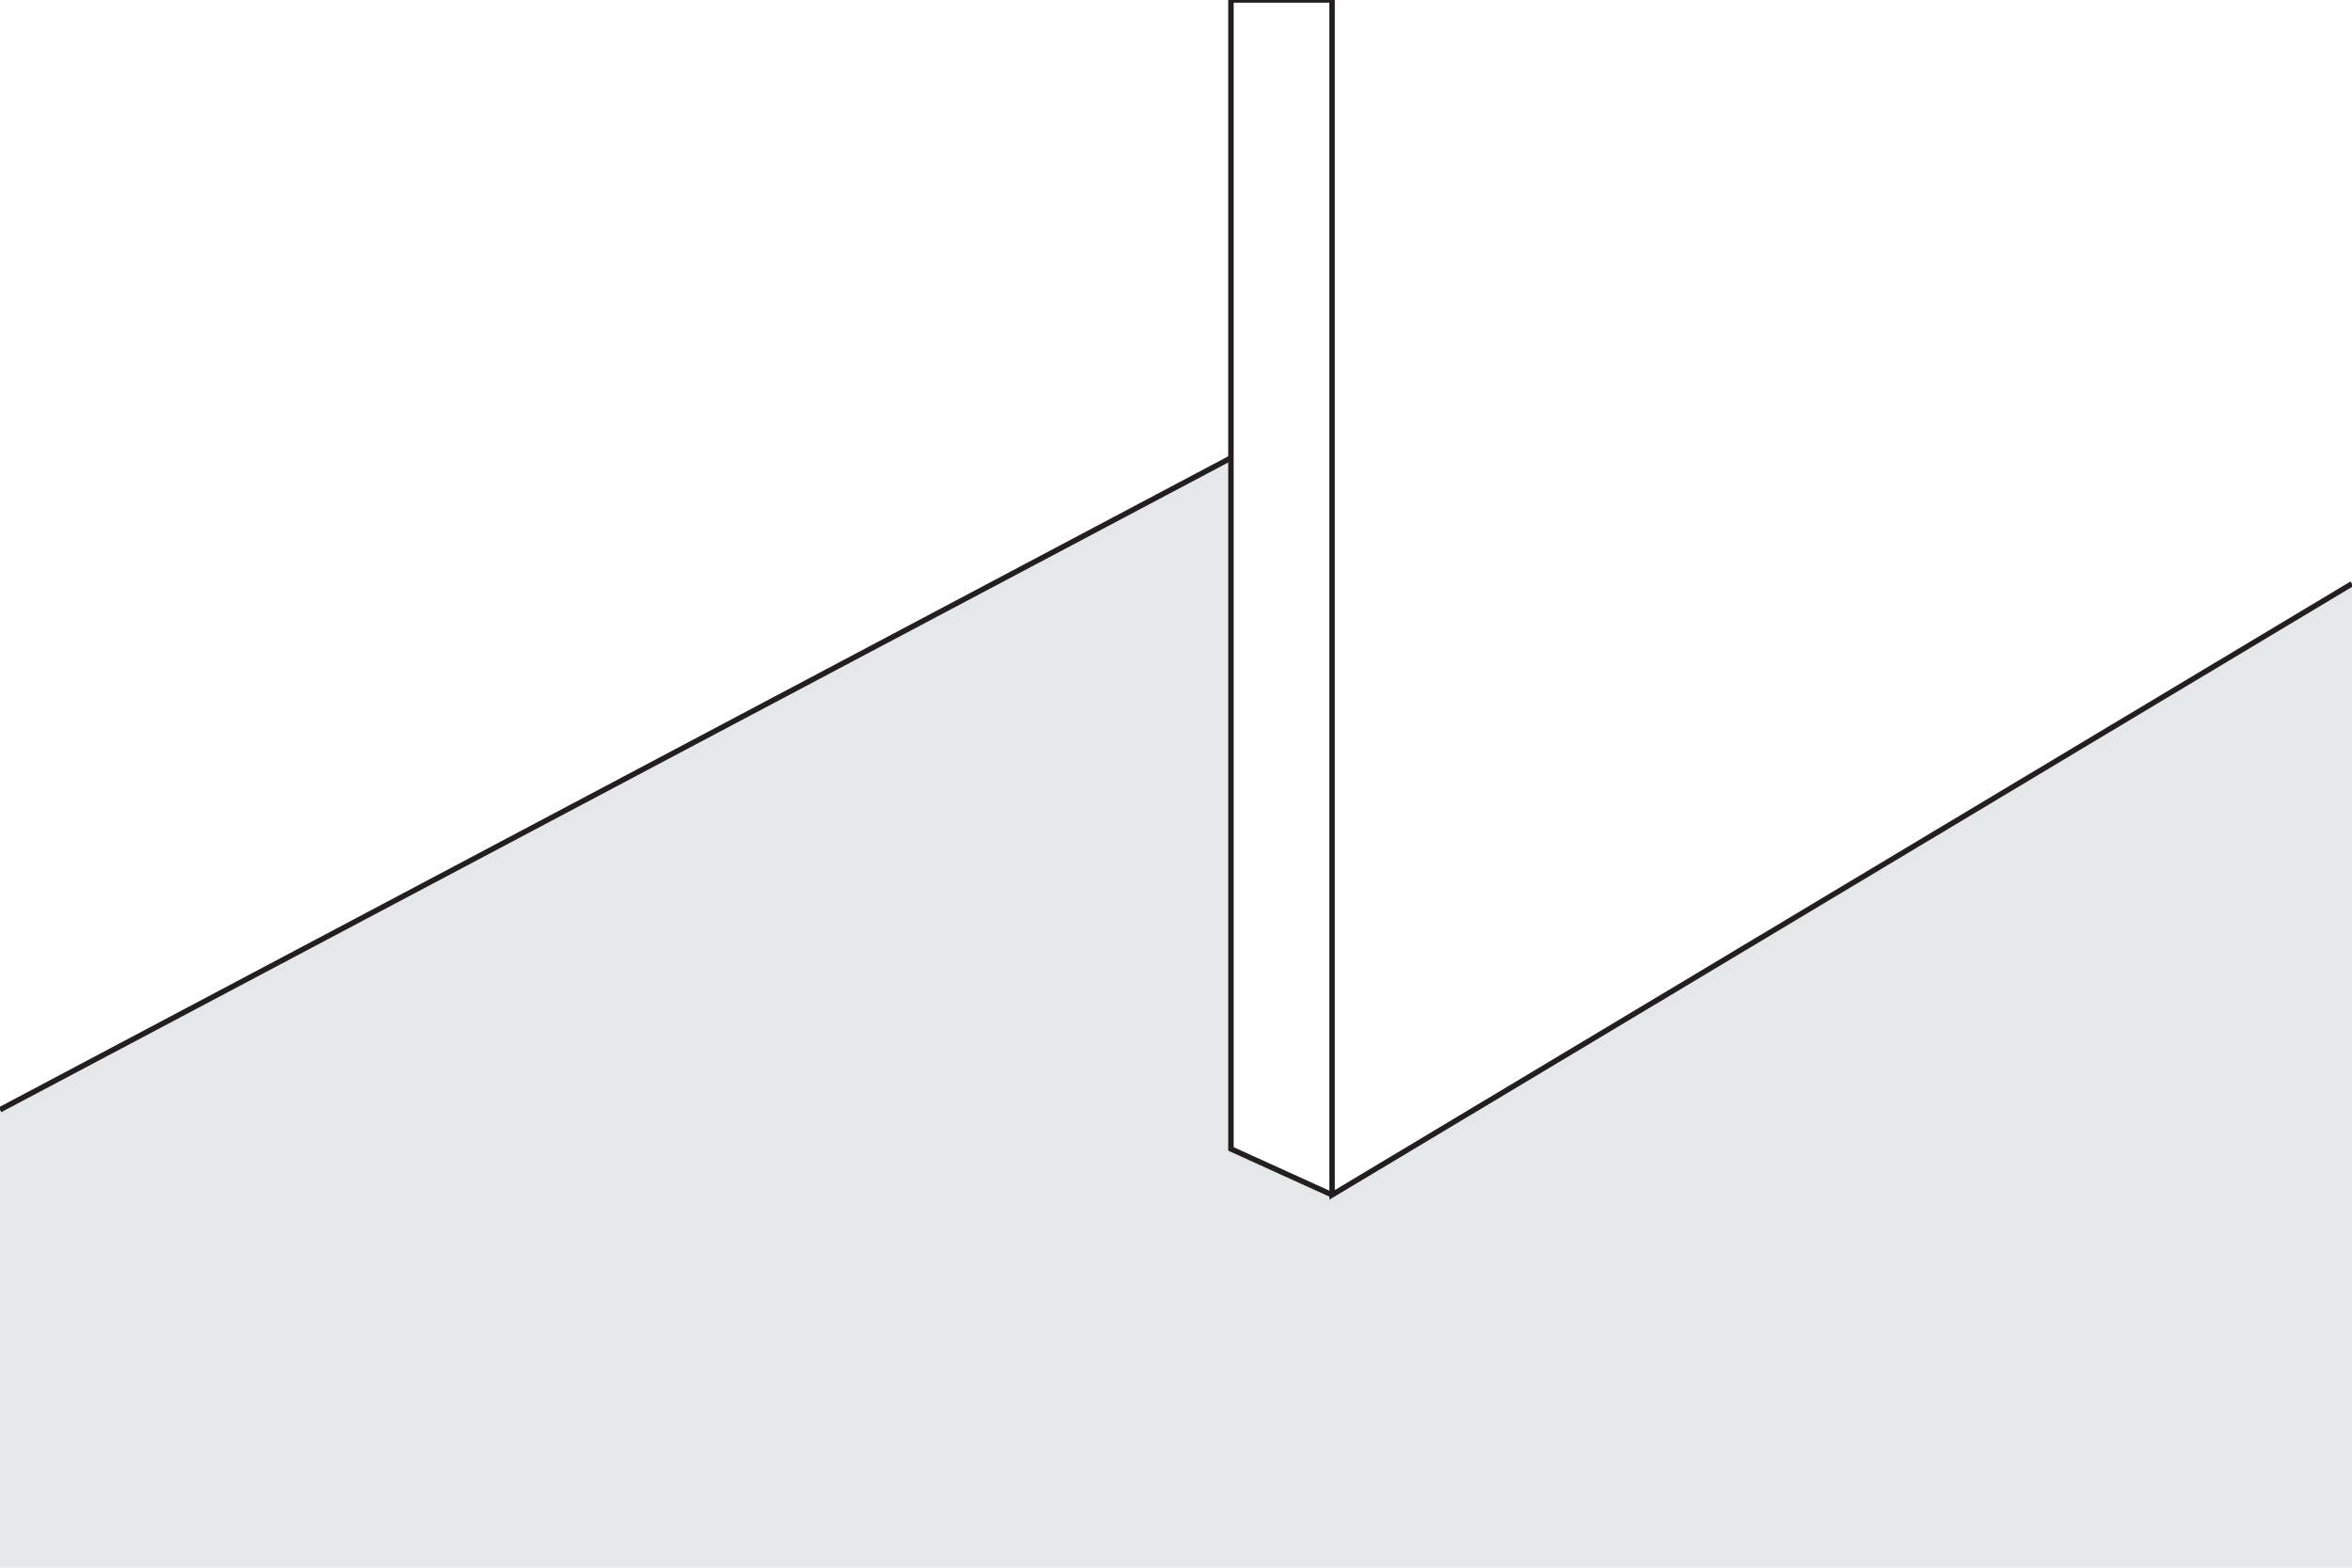
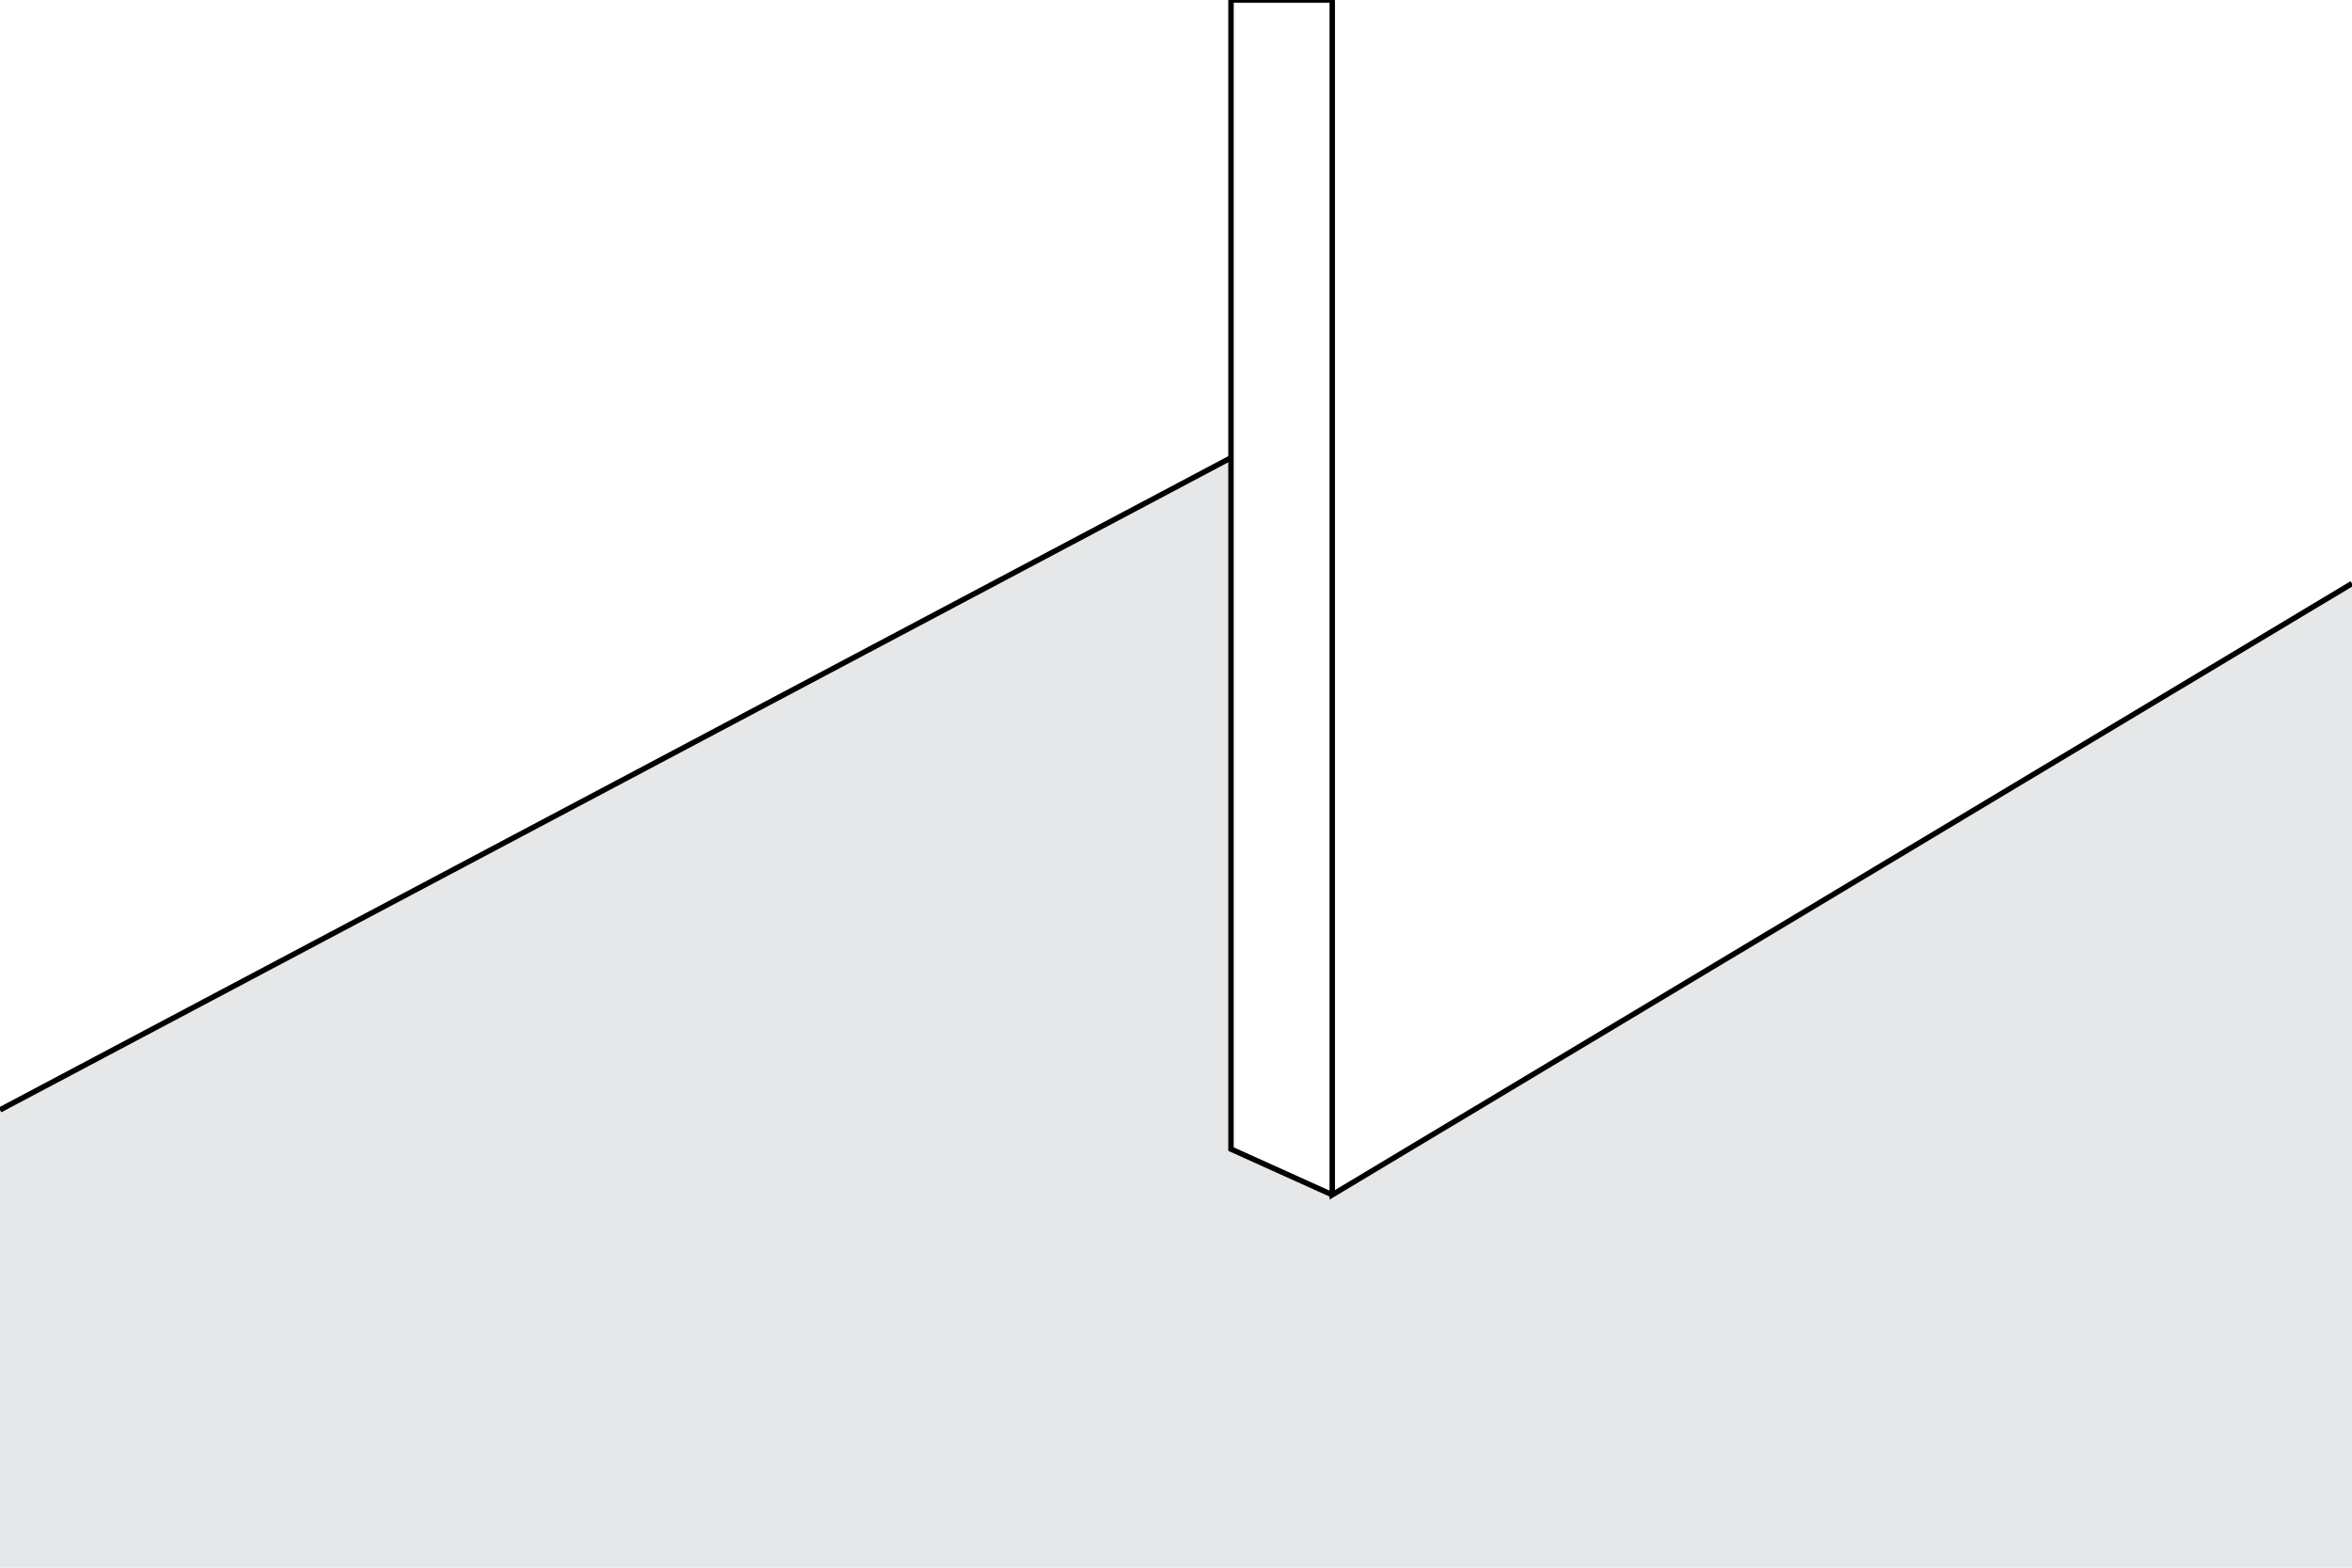
- <svg xmlns="http://www.w3.org/2000/svg" id="Layer_1" data-name="Layer 1" viewBox="0 0 432 288">
-   <defs>
-     <style>.cls-1{fill:#e6e7e8;}.cls-2{fill:none;stroke:#231f20;stroke-miterlimit:10;}</style>
-   </defs>
-   <polygon class="cls-1" points="432 288 0.59 288 0 288 0 203.87 226.09 84.13 226.09 211.07 244.67 219.51 432 107.24 432 288" />
-   <polyline class="cls-2" points="432 107.24 244.67 219.51 244.67 0 226.09 0 226.09 84.13 226.09 211.07 244.67 219.51" />
-   <line class="cls-2" y1="203.87" x2="226.09" y2="84.13" />
+ <svg xmlns="http://www.w3.org/2000/svg" version="1.0" id="Layer_1" x="0px" y="0px" viewBox="0 0 432 288" style="enable-background:new 0 0 432 288;" xml:space="preserve">
+   <polygon style="fill:#E6E7E8;" points="432,288 0.6,288 0,288 0,203.9 226.1,84.1 226.1,211.1 244.7,219.5 432,107.2 " />
+   <polyline style="fill:none;stroke:#000000;stroke-miterlimit:10;" points="432,107.2 244.7,219.5 244.7,0 226.1,0 226.1,84.1   226.1,211.1 244.7,219.5 " />
+   <line style="fill:none;stroke:#000000;stroke-miterlimit:10;" x1="0" y1="203.9" x2="226.1" y2="84.1" />
</svg>
